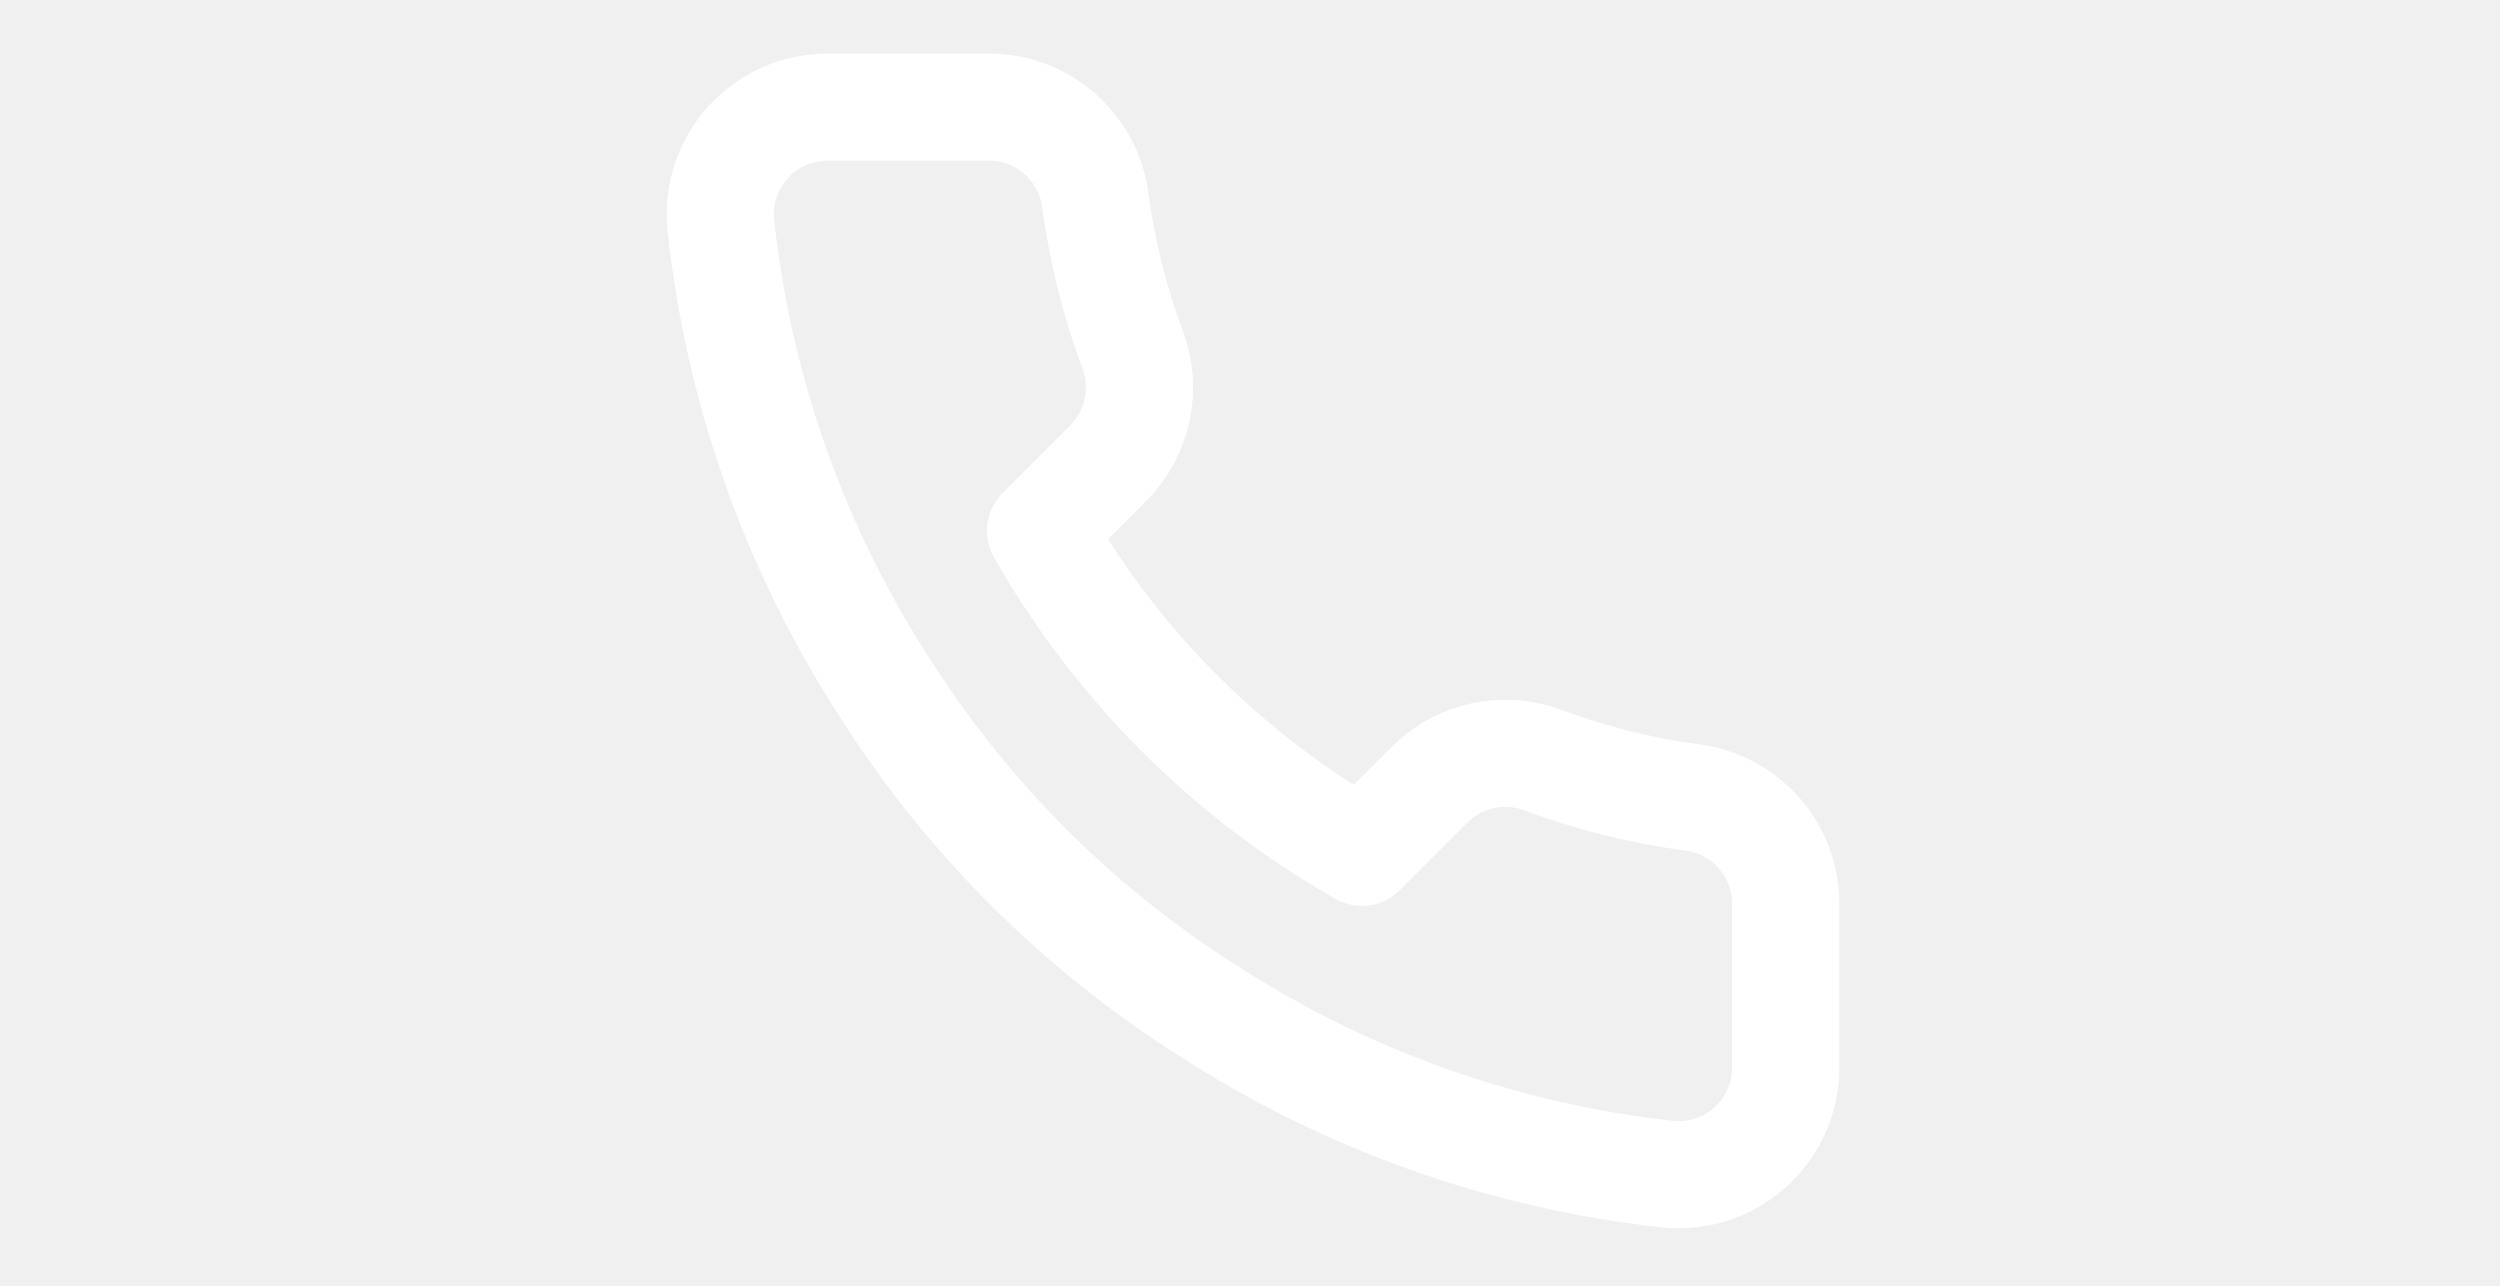
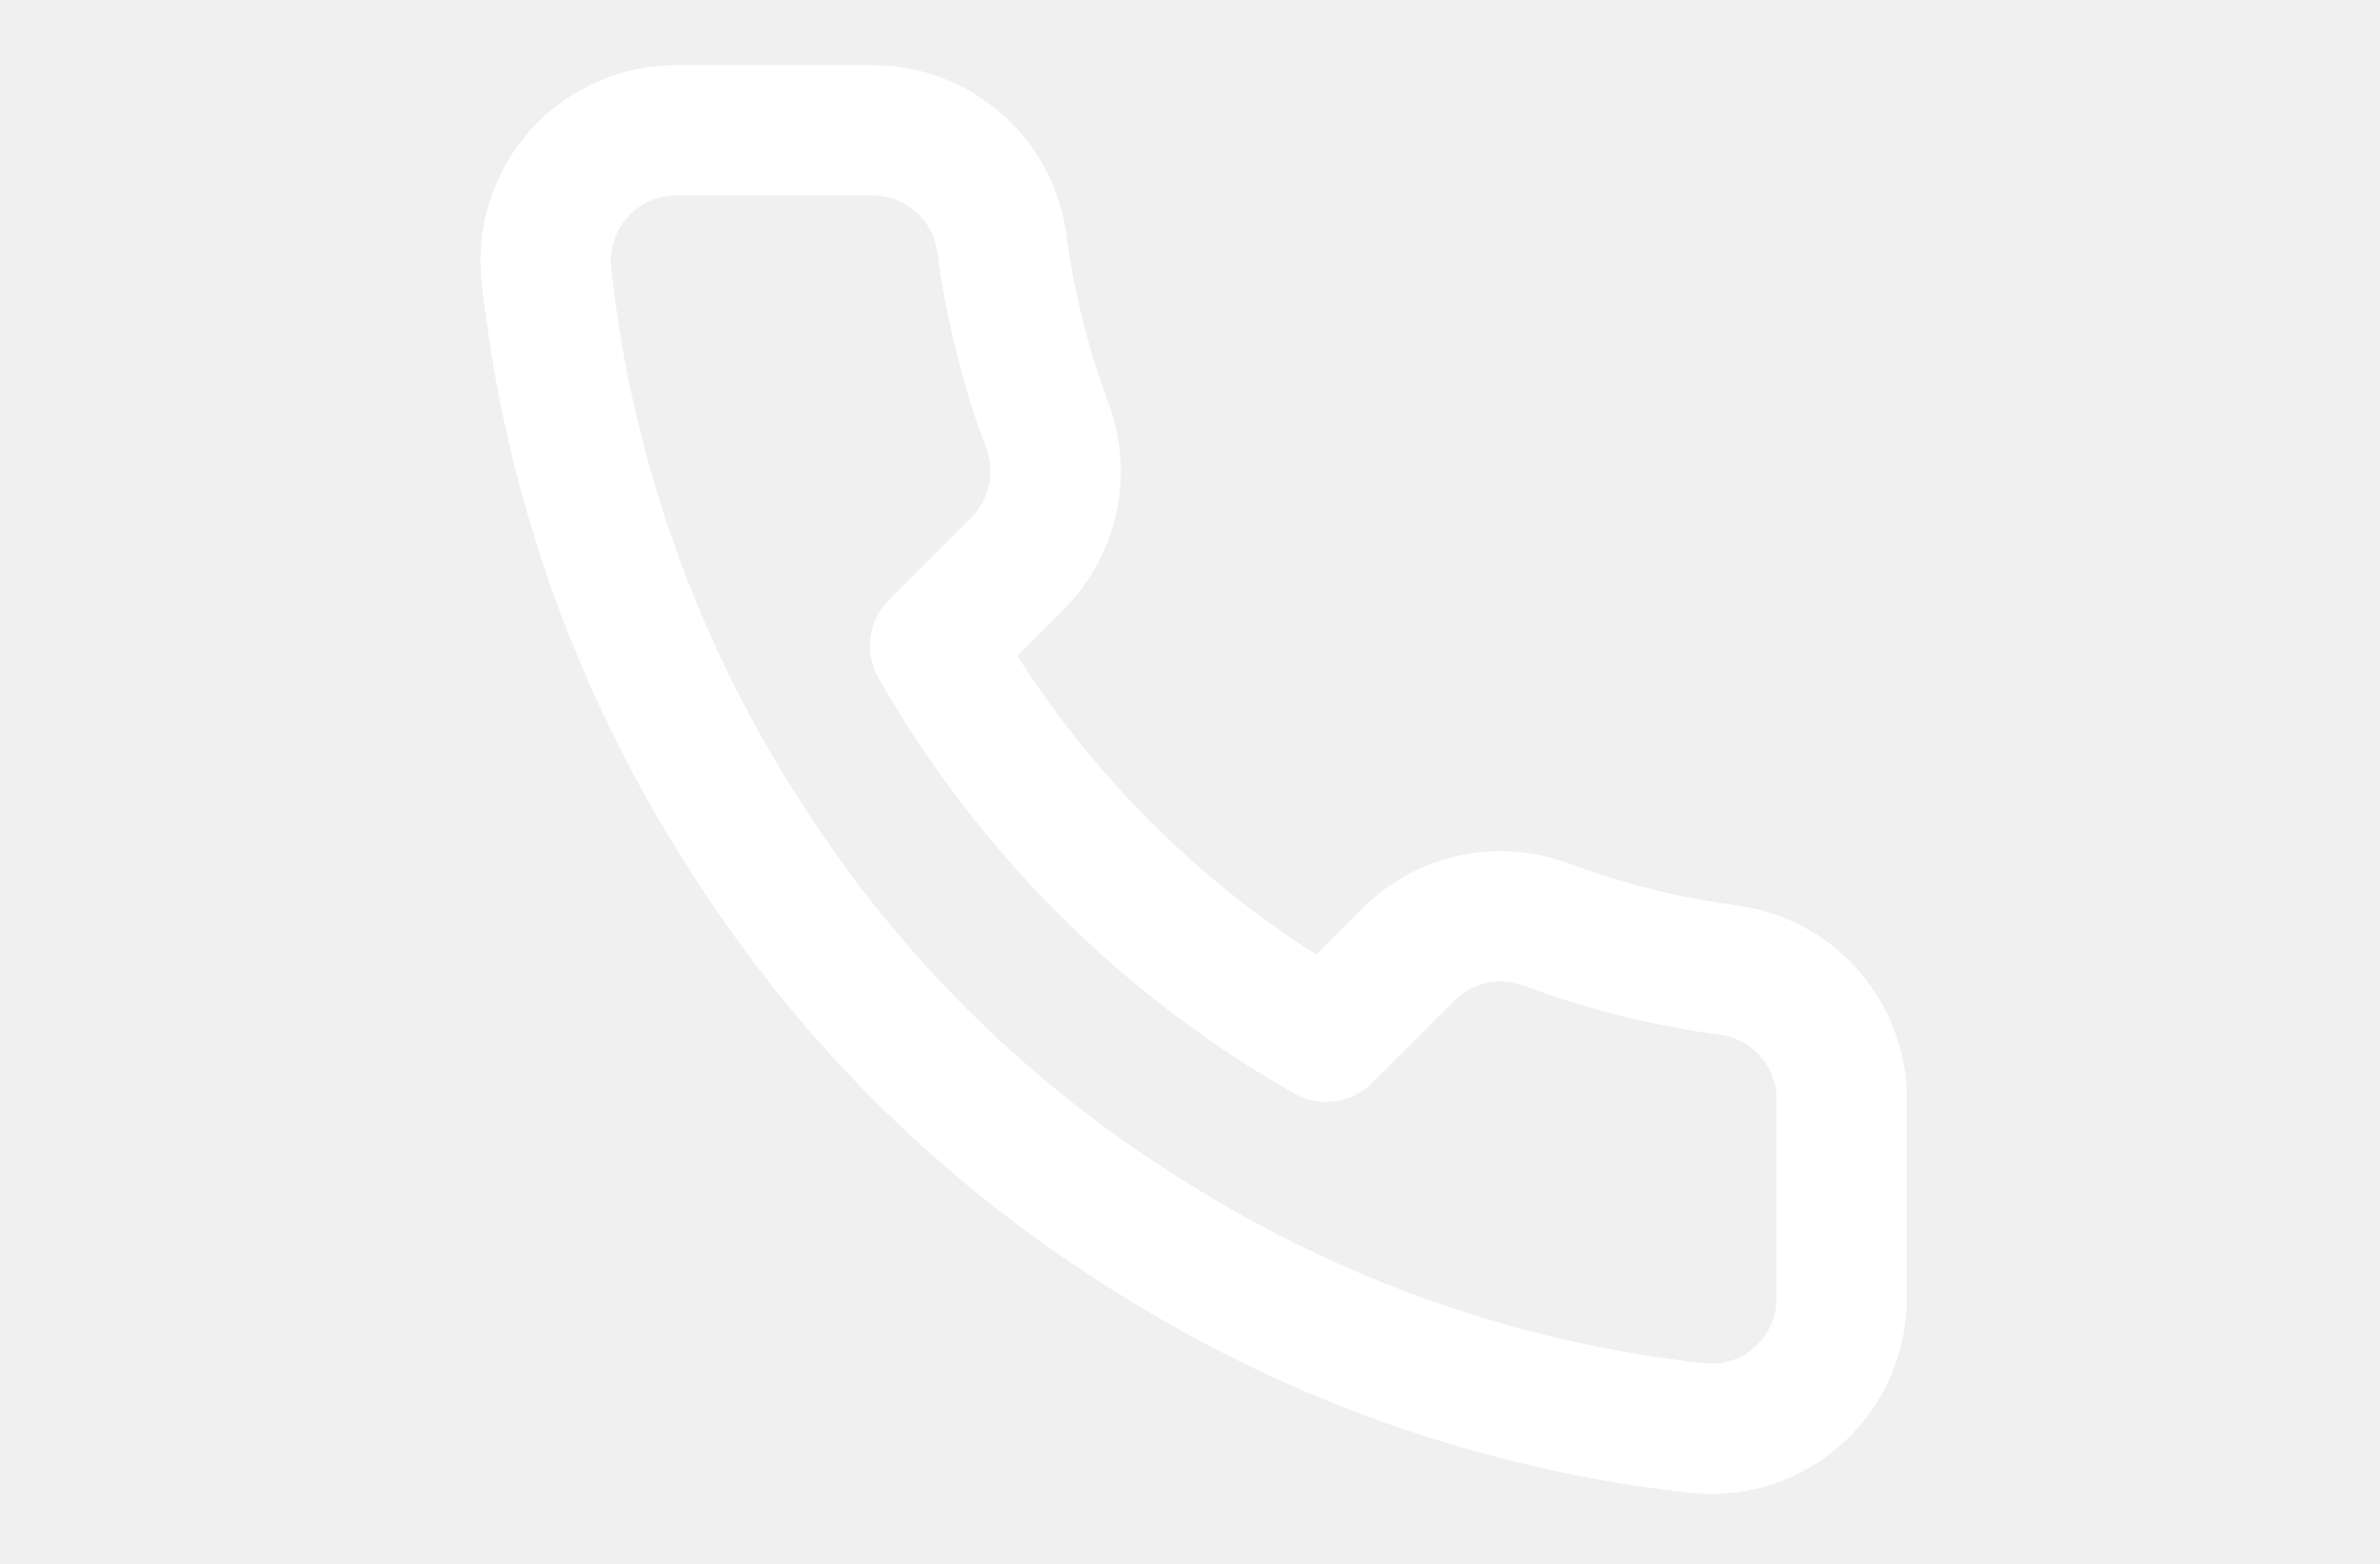
- <svg xmlns="http://www.w3.org/2000/svg" width="35" height="18" viewBox="0 0 24 24" fill="none" stroke="#ffffff" stroke-width="2" stroke-linecap="round" stroke-linejoin="round" class="feather feather-phone">
+ <svg xmlns="http://www.w3.org/2000/svg" width="35" height="23" viewBox="0 0 24 24" fill="none" stroke="#ffffff" stroke-width="2" stroke-linecap="round" stroke-linejoin="round" class="feather feather-phone">
  <path d="M22 16.92v3a2 2 0 0 1-2.18 2 19.79 19.79 0 0 1-8.63-3.07 19.5 19.5 0 0 1-6-6 19.79 19.79 0 0 1-3.07-8.67A2 2 0 0 1 4.11 2h3a2 2 0 0 1 2 1.72 12.84 12.84 0 0 0 .7 2.81 2 2 0 0 1-.45 2.11L8.09 9.91a16 16 0 0 0 6 6l1.27-1.27a2 2 0 0 1 2.11-.45 12.84 12.84 0 0 0 2.81.7A2 2 0 0 1 22 16.92z" />
</svg>
